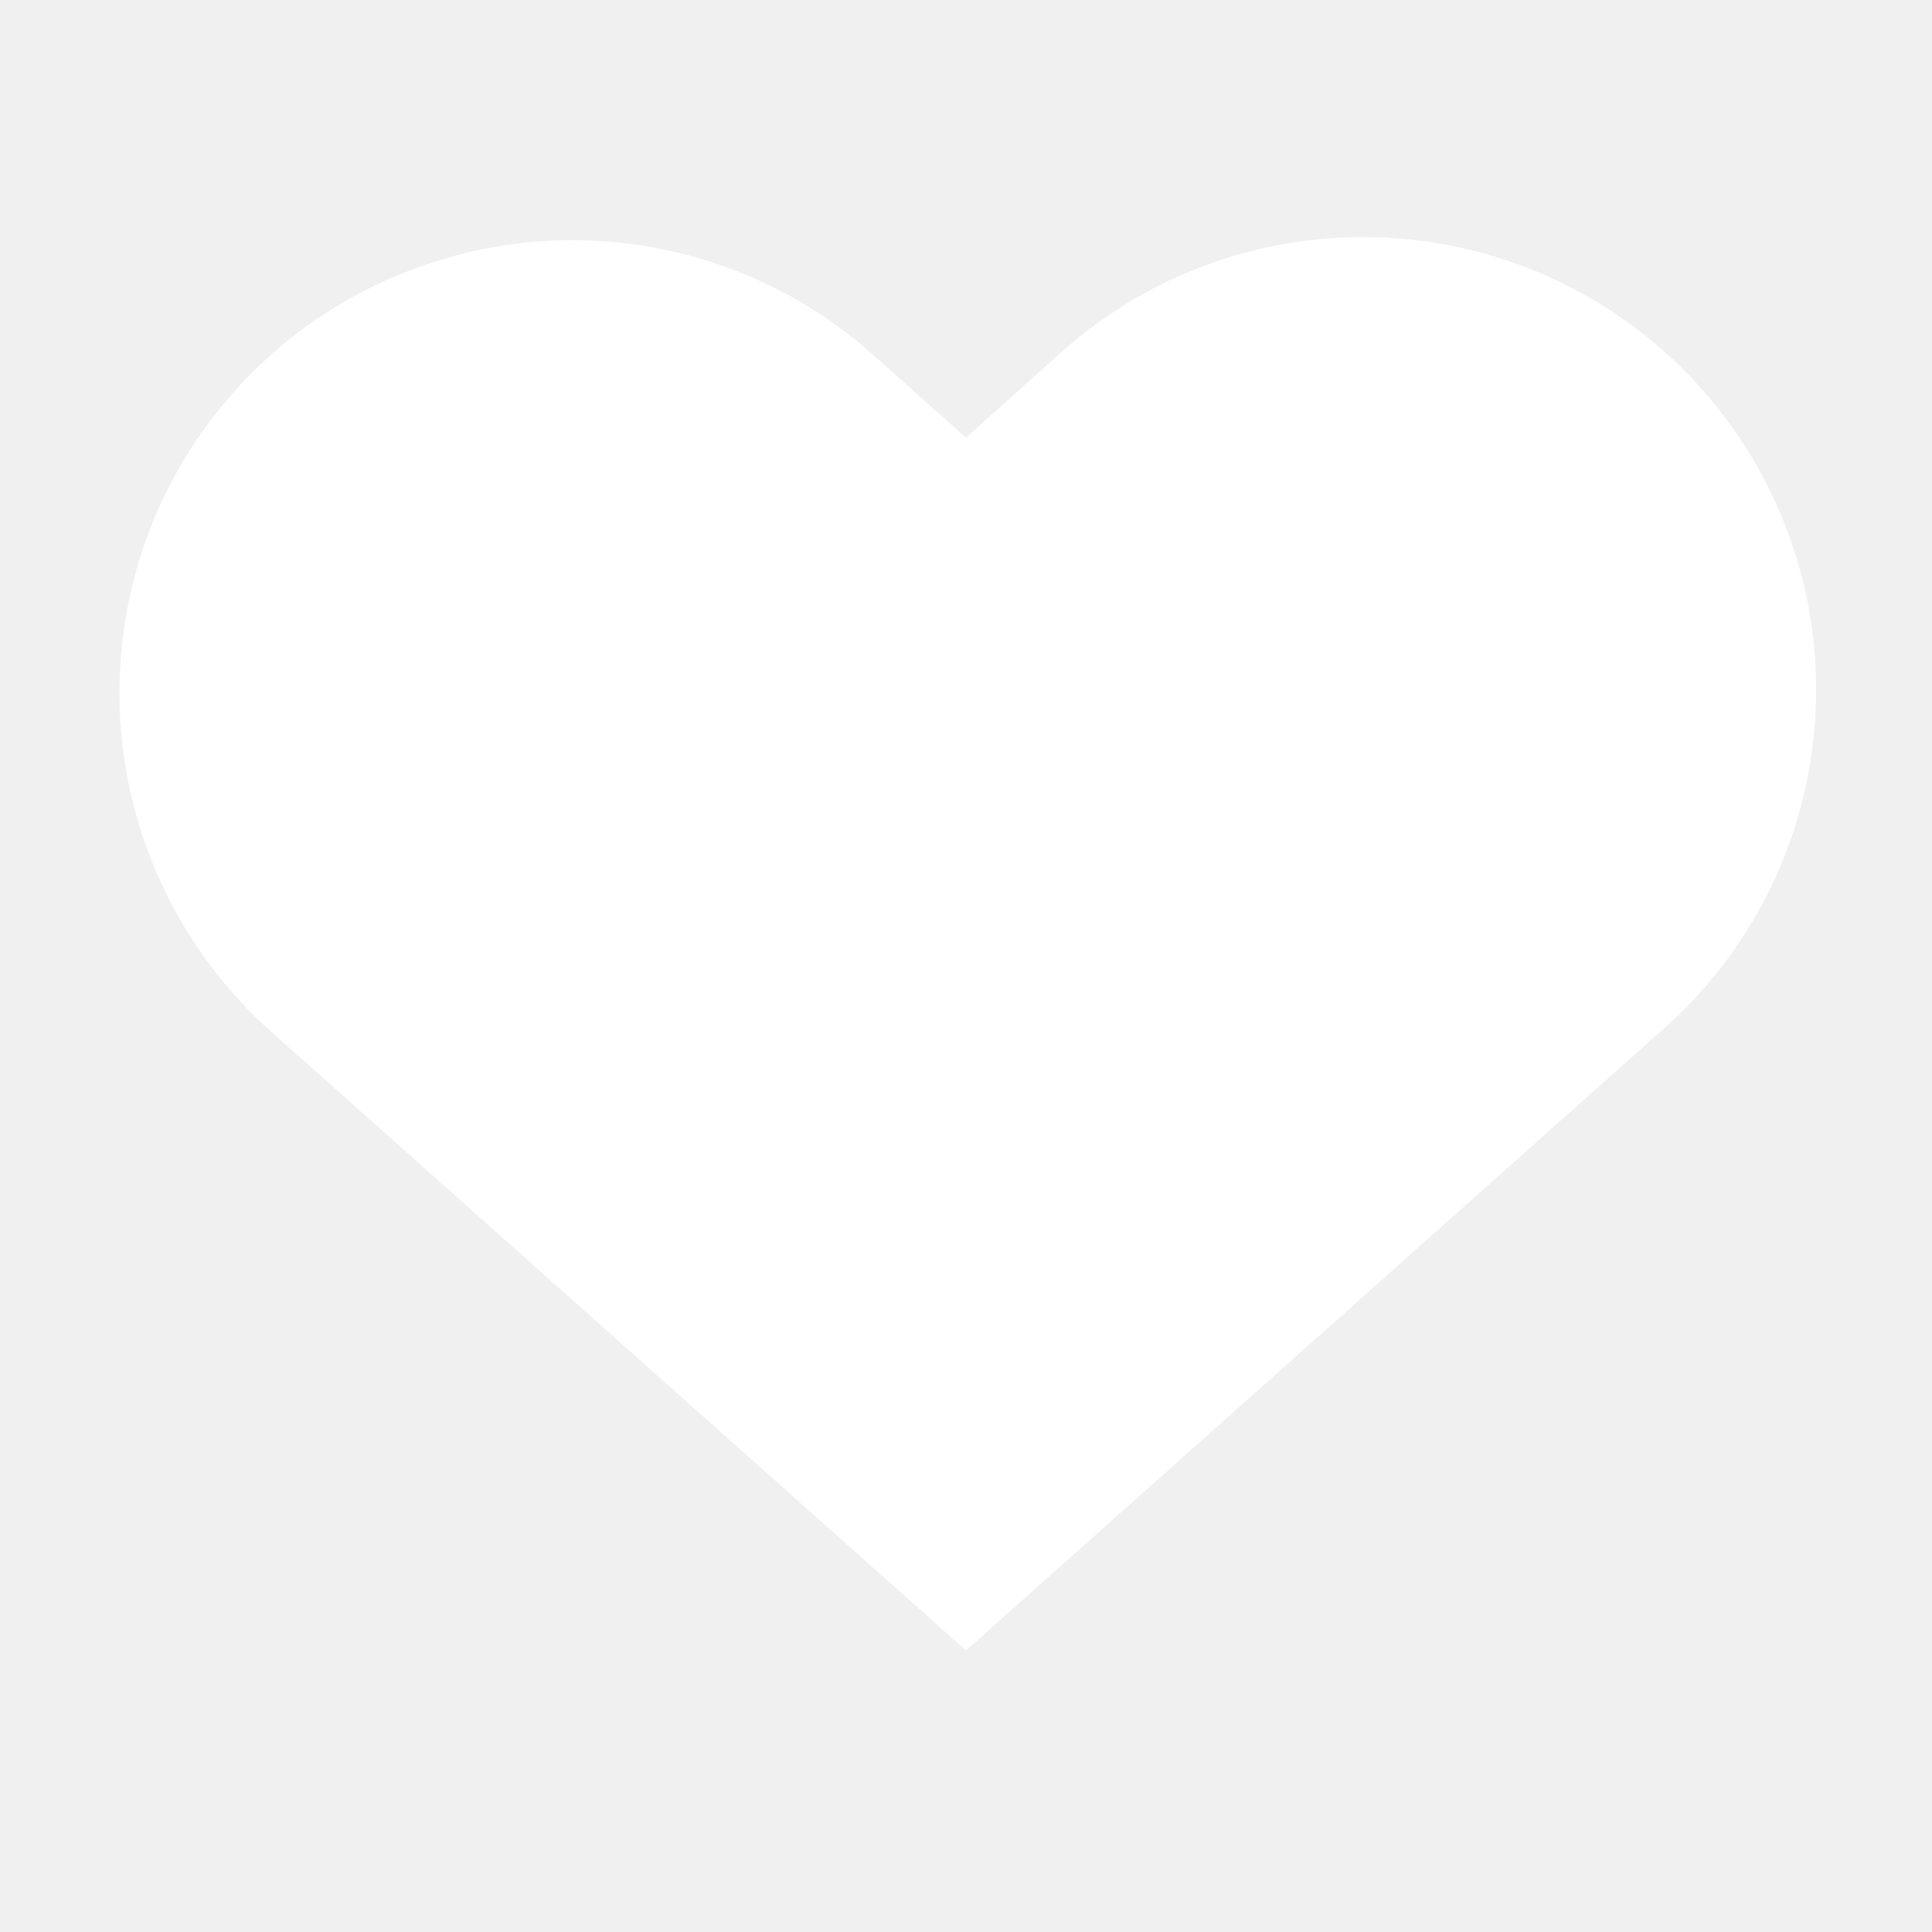
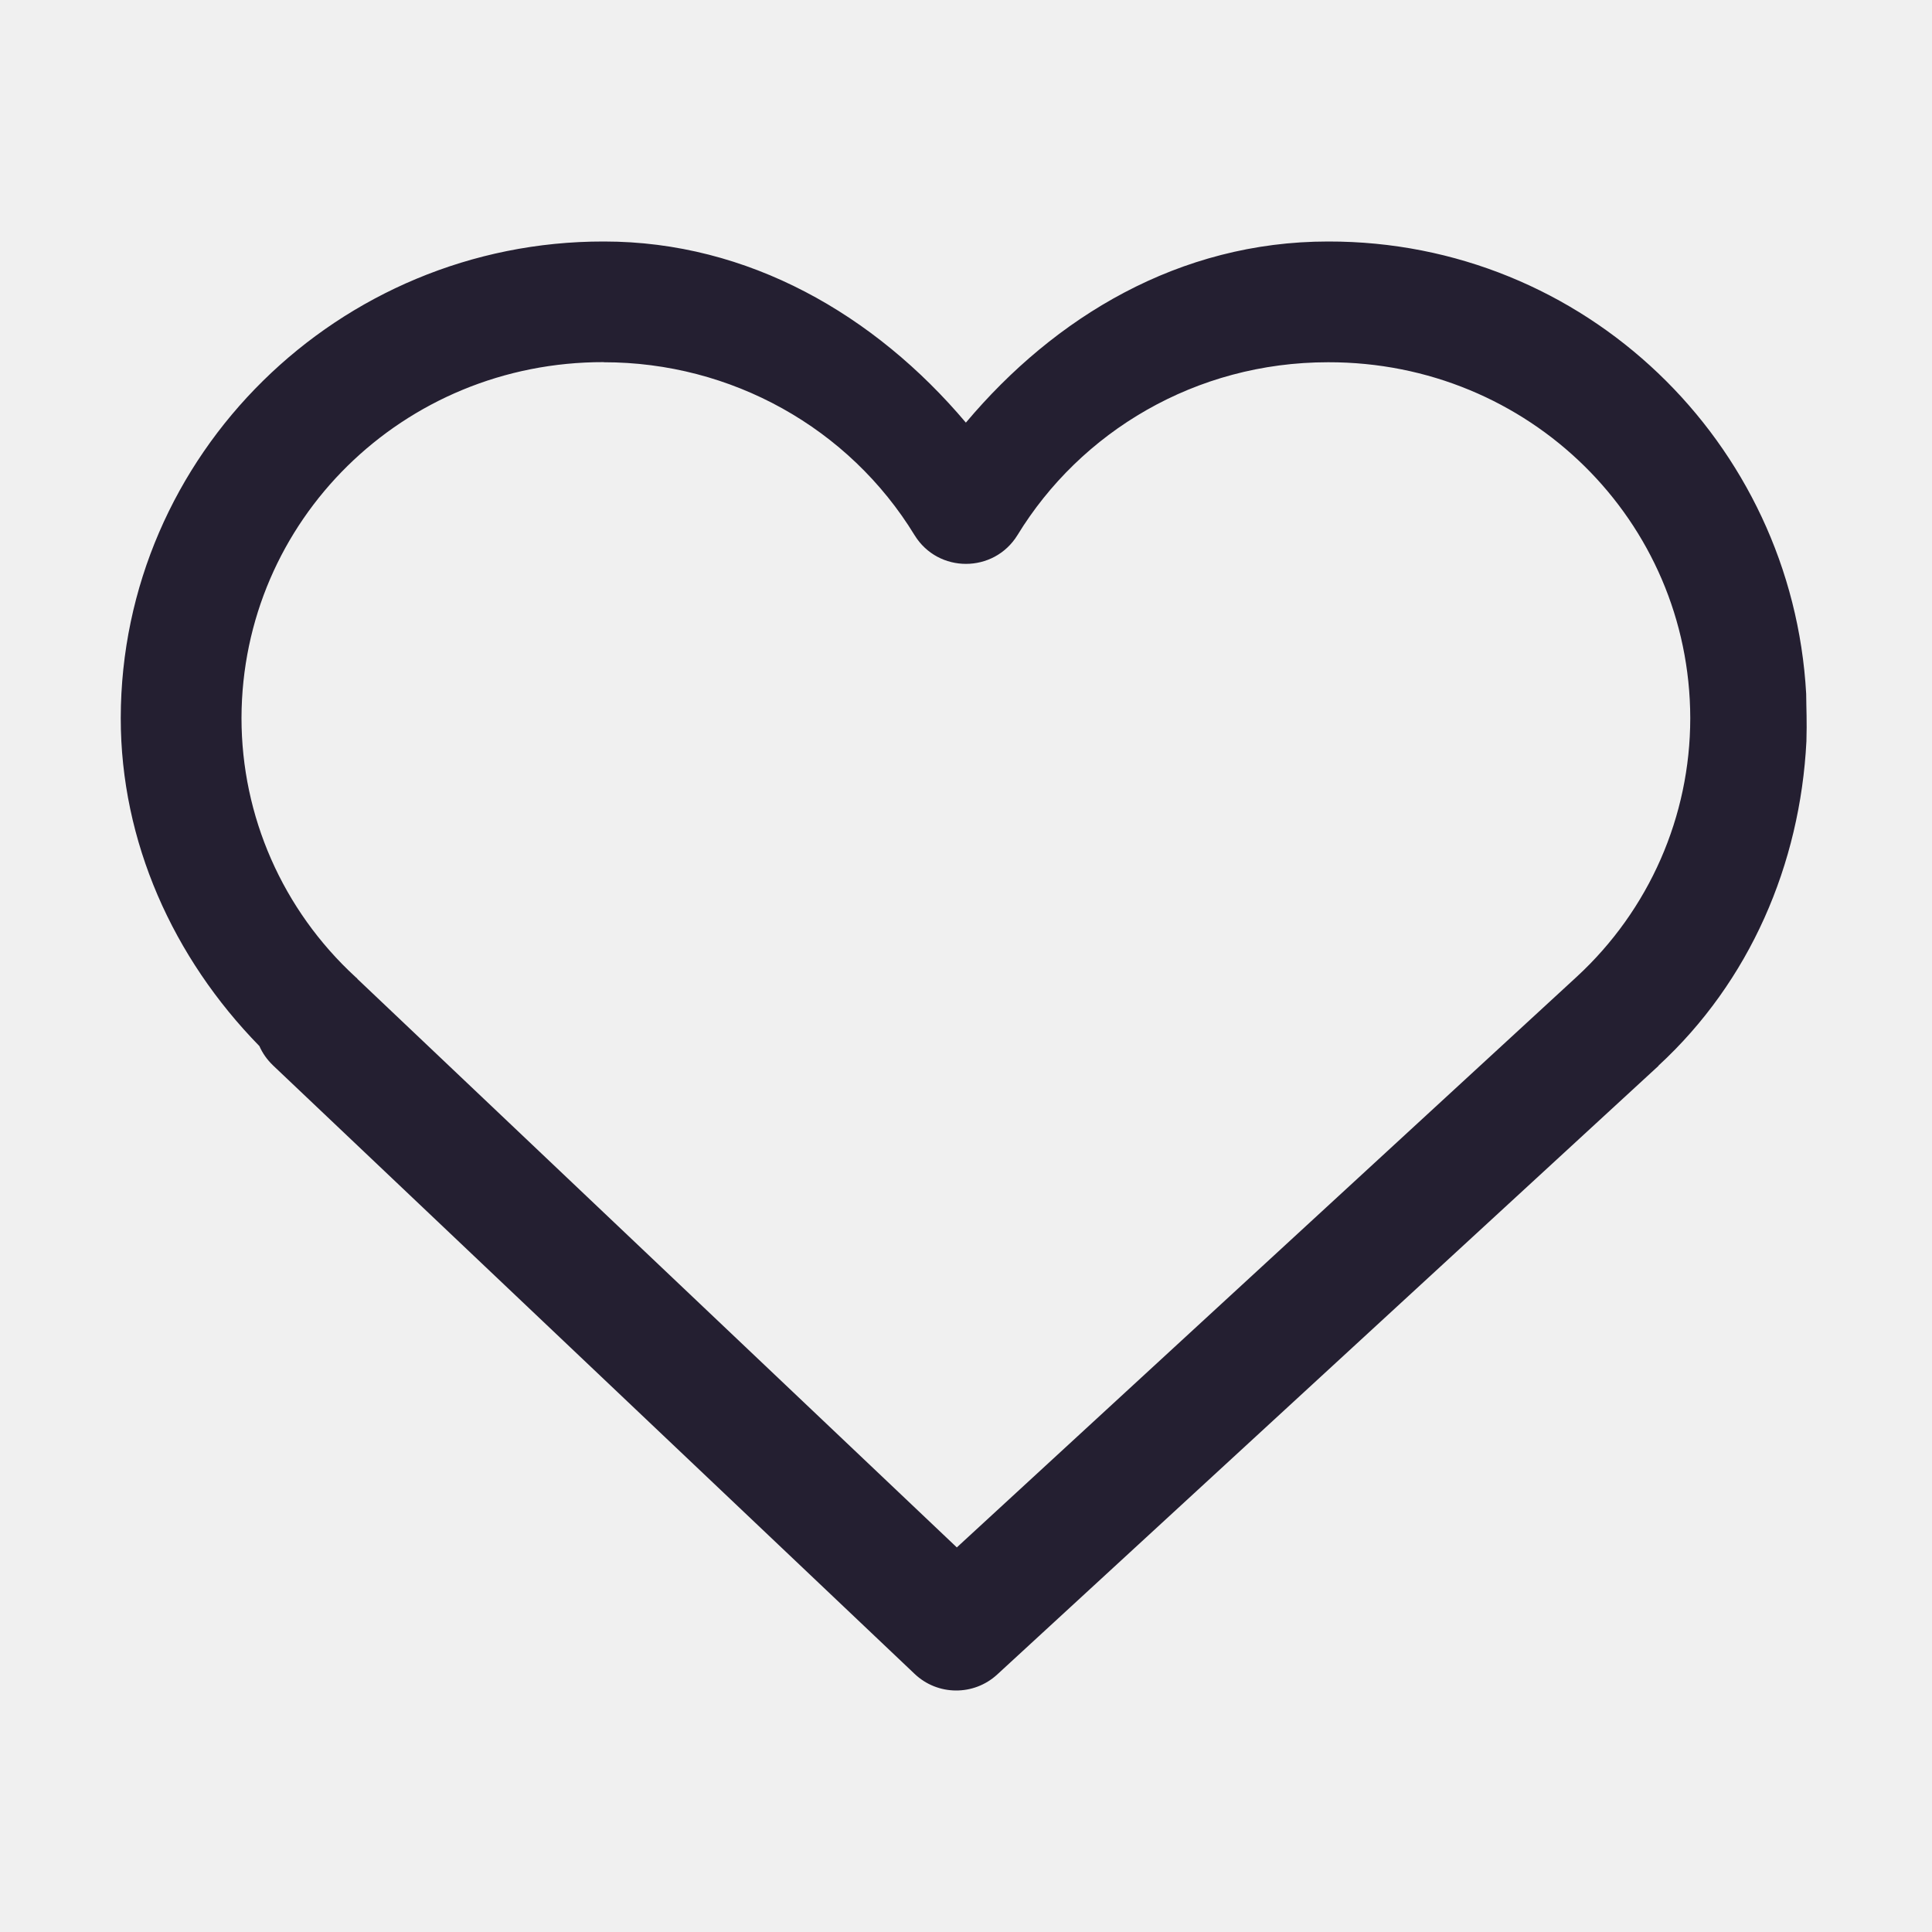
- <svg xmlns="http://www.w3.org/2000/svg" height="16" width="16">
-   <path d="M11.395 1.965a3.75 3.75 0 0 0-2.641.984L8 3.625l-.758-.676a3.738 3.738 0 0 0-3.676-.77 3.738 3.738 0 0 0-2.5 2.805 3.76 3.76 0 0 0 1.188 3.567L8 13.668l5.742-5.117a3.75 3.75 0 0 0-2.348-6.586zm0 0" fill="#ffffff" />
+ <svg xmlns="http://www.w3.org/2000/svg" width="16" height="16" version="1.1" id="svg4">
+   <defs id="defs8" />
+   <path d="m5 2c-2.196-0.003-3.997 1.766-4 3.946-5.8443e-4 1.024 0.433 1.986 1.148 2.717 0.026 0.059 0.064 0.113 0.111 0.158l0.006 0.006 5.309 5.035c0.191 0.182 0.49 0.184 0.684 0.006l5.477-5.041c1e-6 -6.5e-4 1e-6 -0.001 0-0.002 0.757-0.698 1.173-1.667 1.225-2.686 0.005-0.17-9.67e-4 -0.263-2e-3 -0.393-0.115-2.082-1.834-3.75-3.959-3.746-1.234 0-2.265 0.626-3 1.5-0.754-0.893-1.802-1.5-2.996-1.5zm0 1c1.055-9.058e-4 2.031 0.543 2.574 1.432 0.195 0.317 0.656 0.317 0.852 0 0.523-0.856 1.475-1.432 2.572-1.432 6.67e-4 1.3e-6 0.001 1.3e-6 2e-3 0 1.663-0.003 2.995 1.314 2.998 2.947-1e-6 6.5e-4 -1e-6 0.001 0 0.002-6e-4 0.811-0.339 1.586-0.941 2.141l-5.133 4.725-4.961-4.705-0.012-0.014c-0.001-6.557e-4 -0.003-0.001-0.004-0.002-0.001-0.001-0.003-0.003-0.004-0.004-0.603-0.555-0.943-1.331-0.943-2.143v-0.002c0.004-1.633 1.338-2.949 3-2.946z" color="#000000" color-rendering="auto" dominant-baseline="auto" fill="#363636" image-rendering="auto" shape-rendering="auto" solid-color="#000000" stop-color="#000000" style="font-feature-settings:normal;font-variant-alternates:normal;font-variant-caps:normal;font-variant-east-asian:normal;font-variant-ligatures:normal;font-variant-numeric:normal;font-variant-position:normal;font-variation-settings:normal;inline-size:0;isolation:auto;mix-blend-mode:normal;shape-margin:0;shape-padding:0;text-decoration-color:#000000;text-decoration-line:none;text-decoration-style:solid;text-indent:0;text-orientation:mixed;text-transform:none;white-space:normal;fill:#241f31" id="path2" />
</svg>
